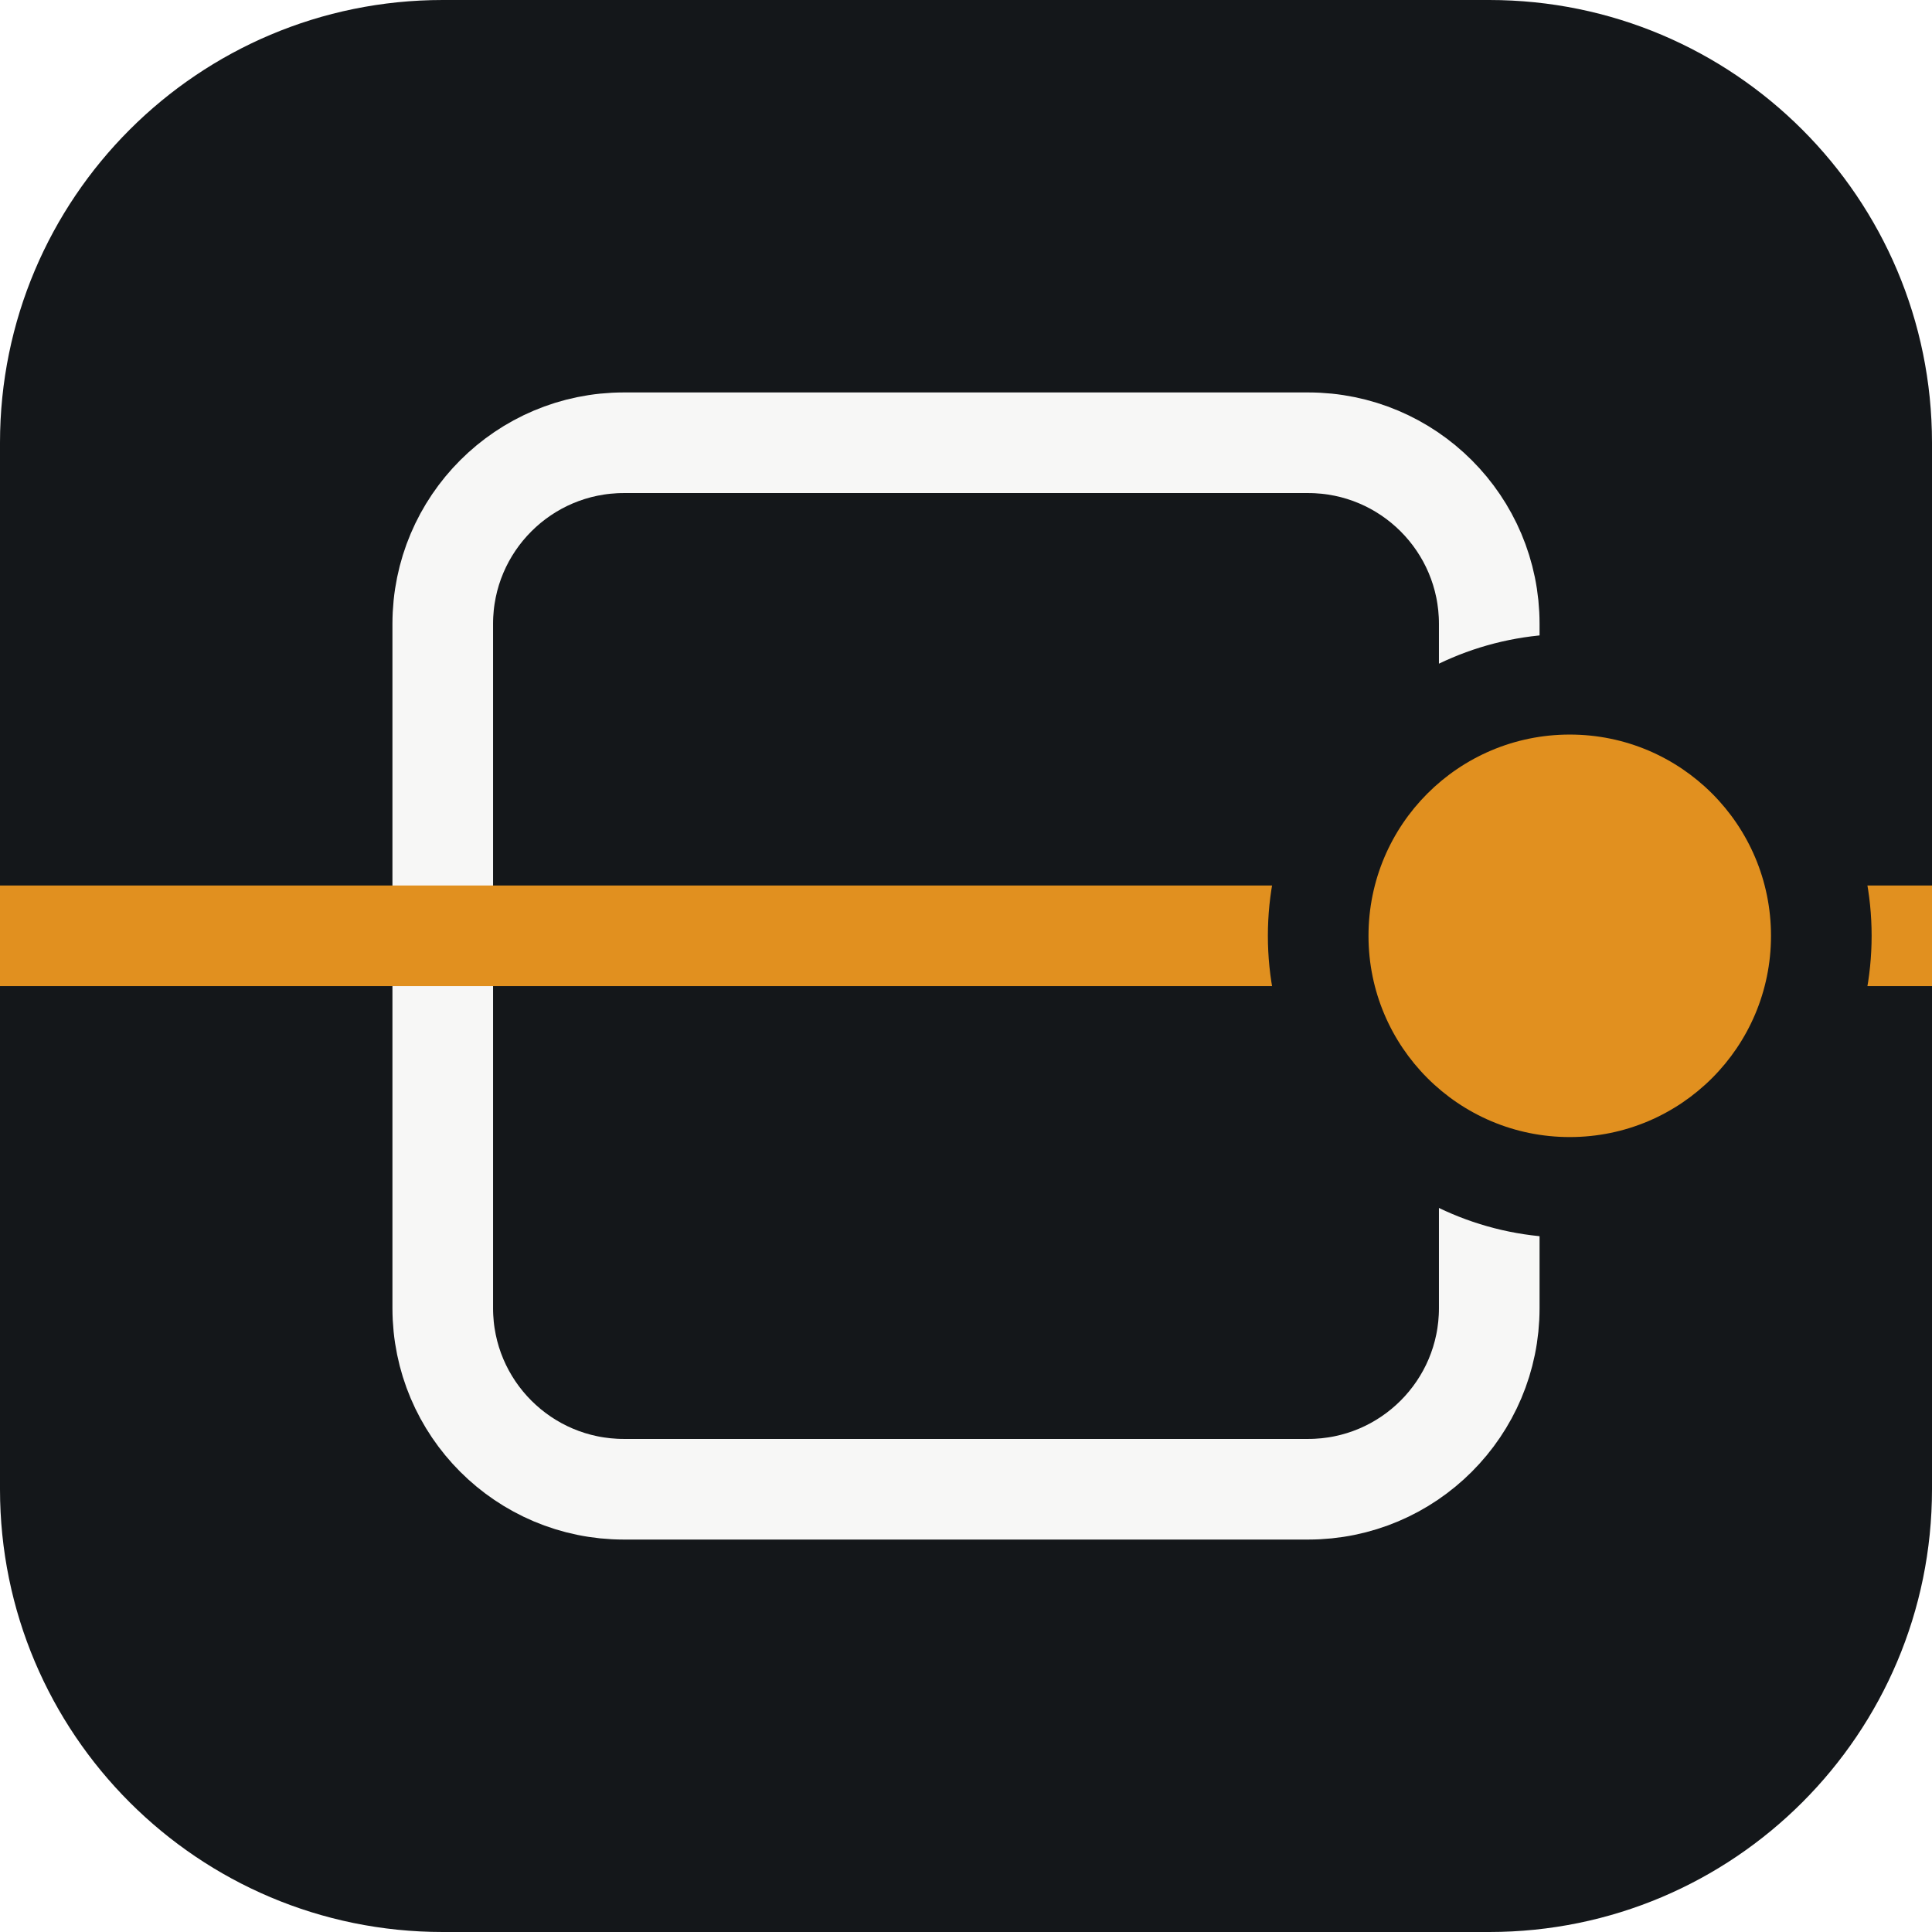
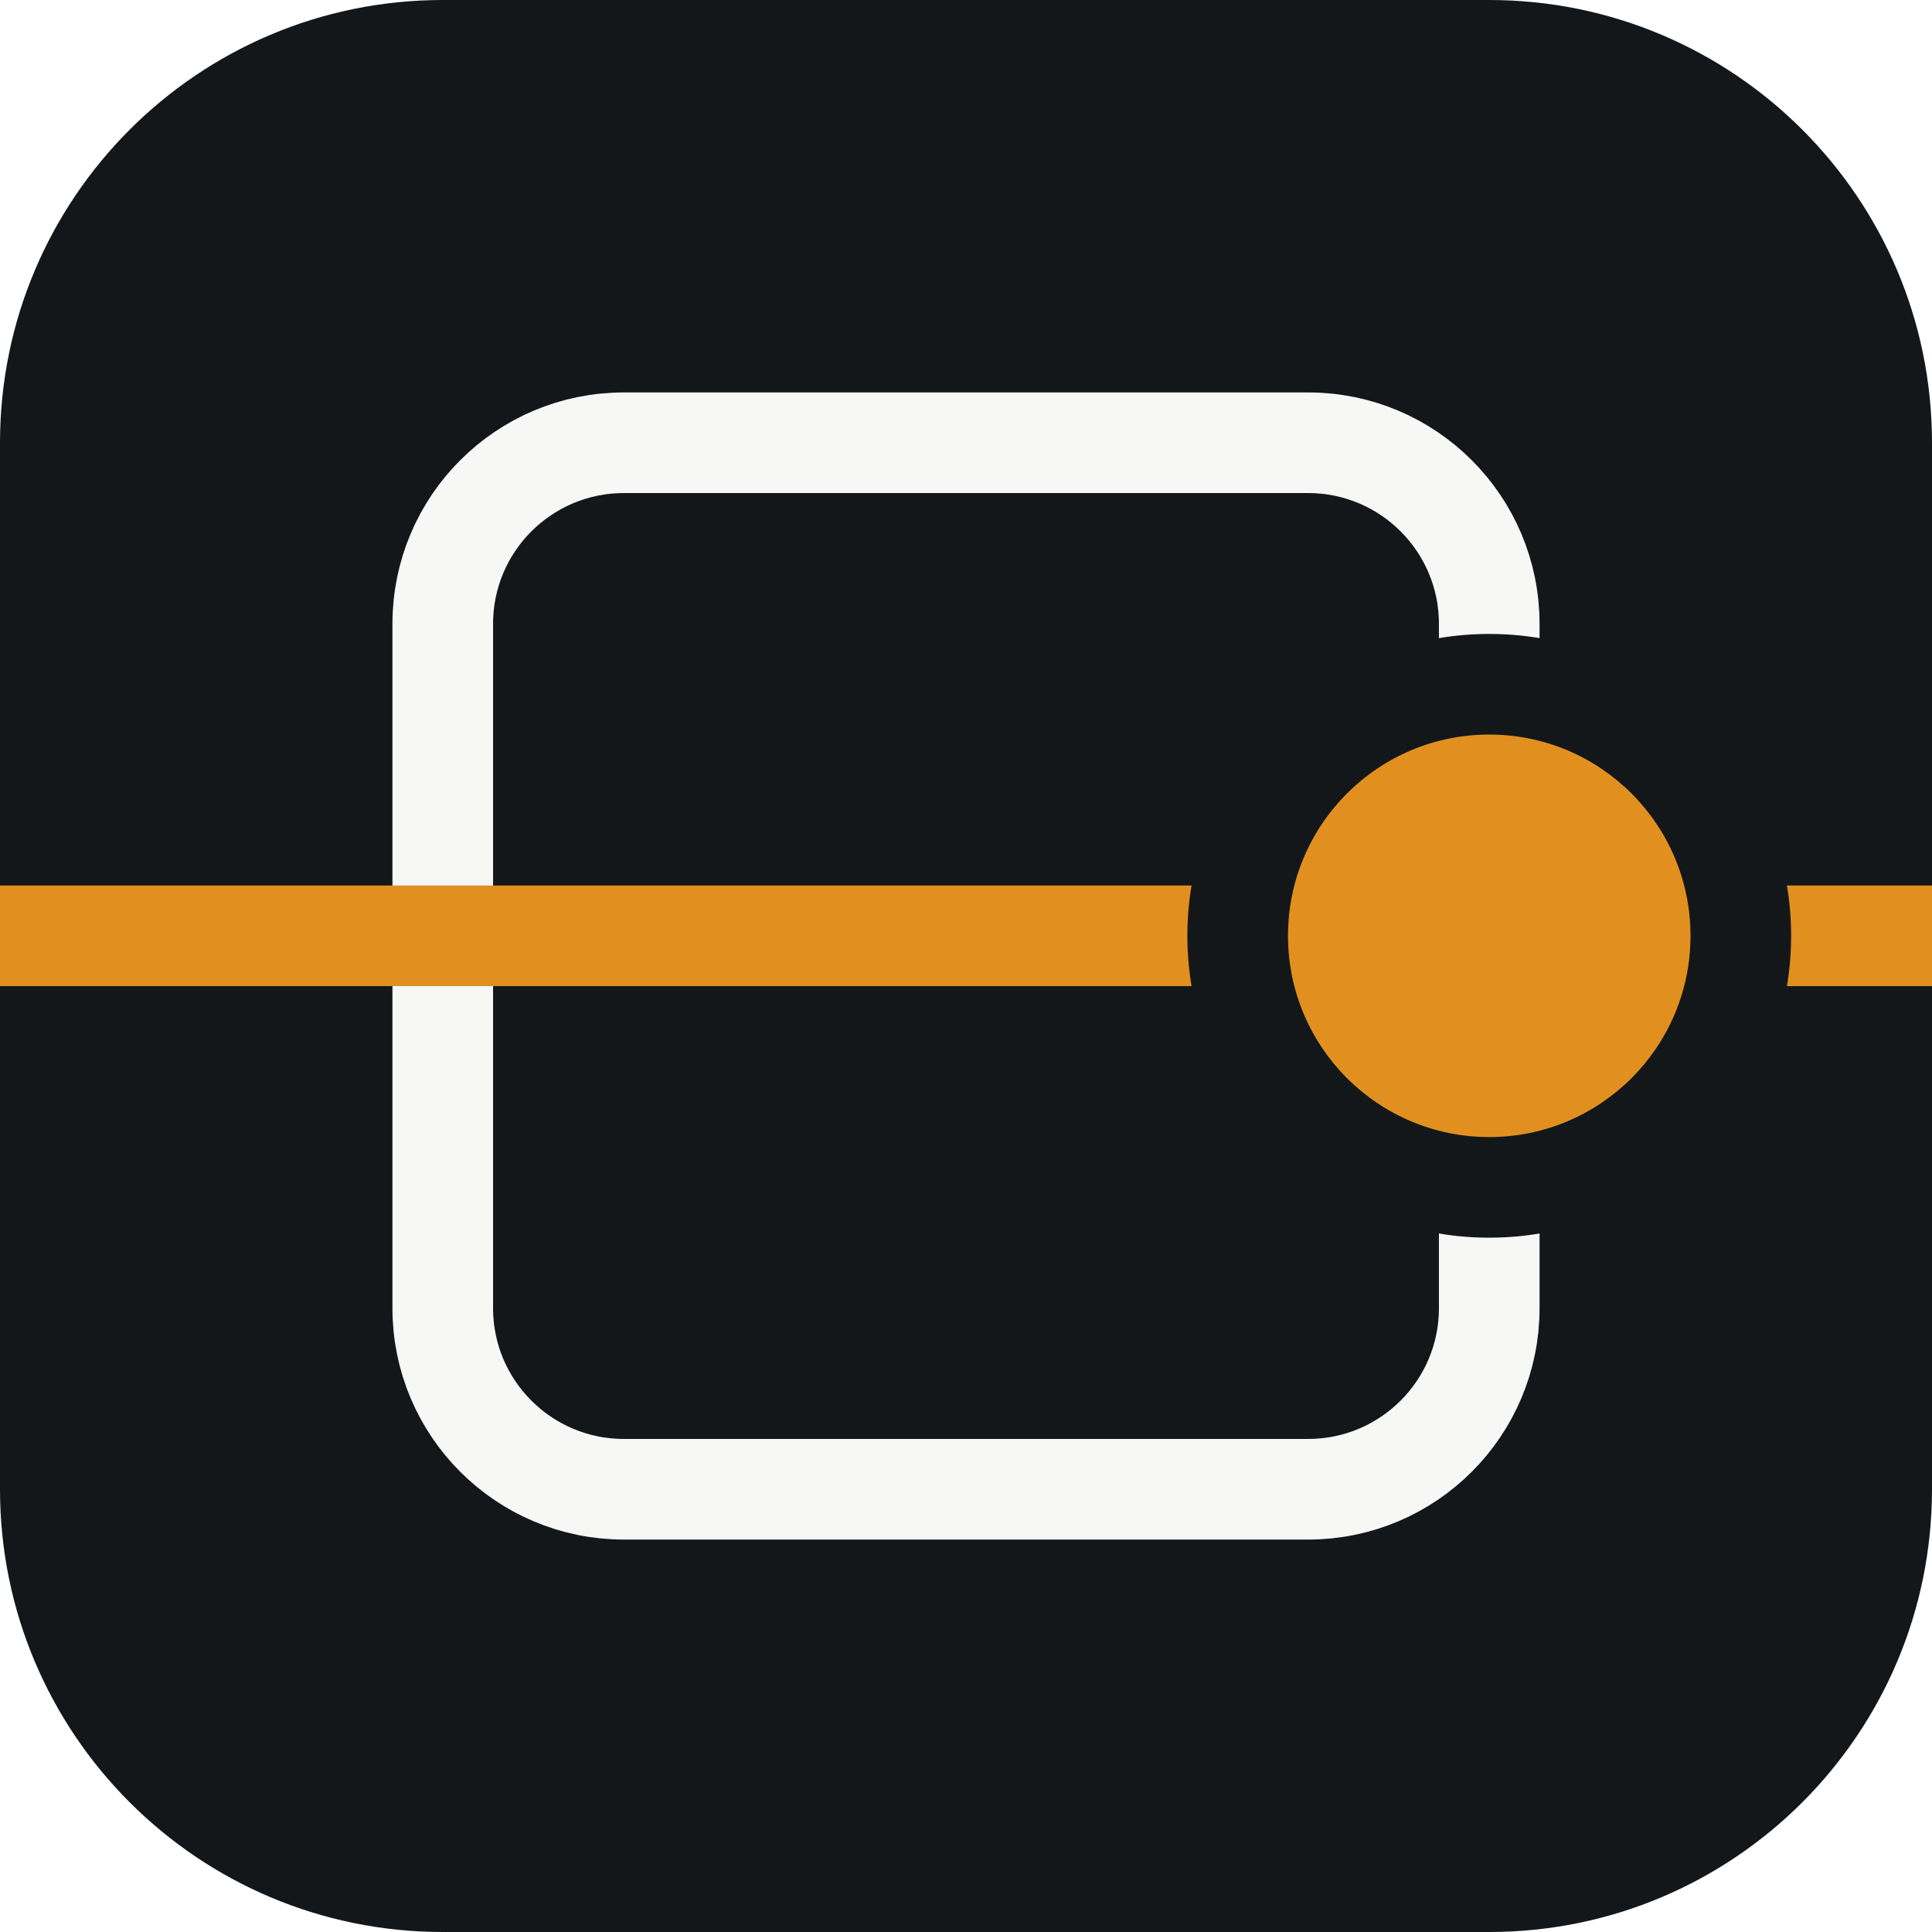
<svg xmlns="http://www.w3.org/2000/svg" viewBox="0 0 96 96" width="96" height="96">
  <rect width="96" height="96" rx="22" fill="#14171A" />
  <rect x="22" y="22" width="52" height="52" rx="9" fill="none" stroke="#F7F7F6" stroke-width="5" />
  <rect y="44" width="96" height="5" fill="#E1901F" />
-   <circle cx="78" cy="46.5" r="15" fill="#14171A" />
-   <circle cx="78" cy="46.5" r="10" fill="#E1901F" />
+   <circle cx="74" cy="46.5" r="15" fill="#14171A" />
+   <circle cx="74" cy="46.5" r="10" fill="#E1901F" />
</svg>
